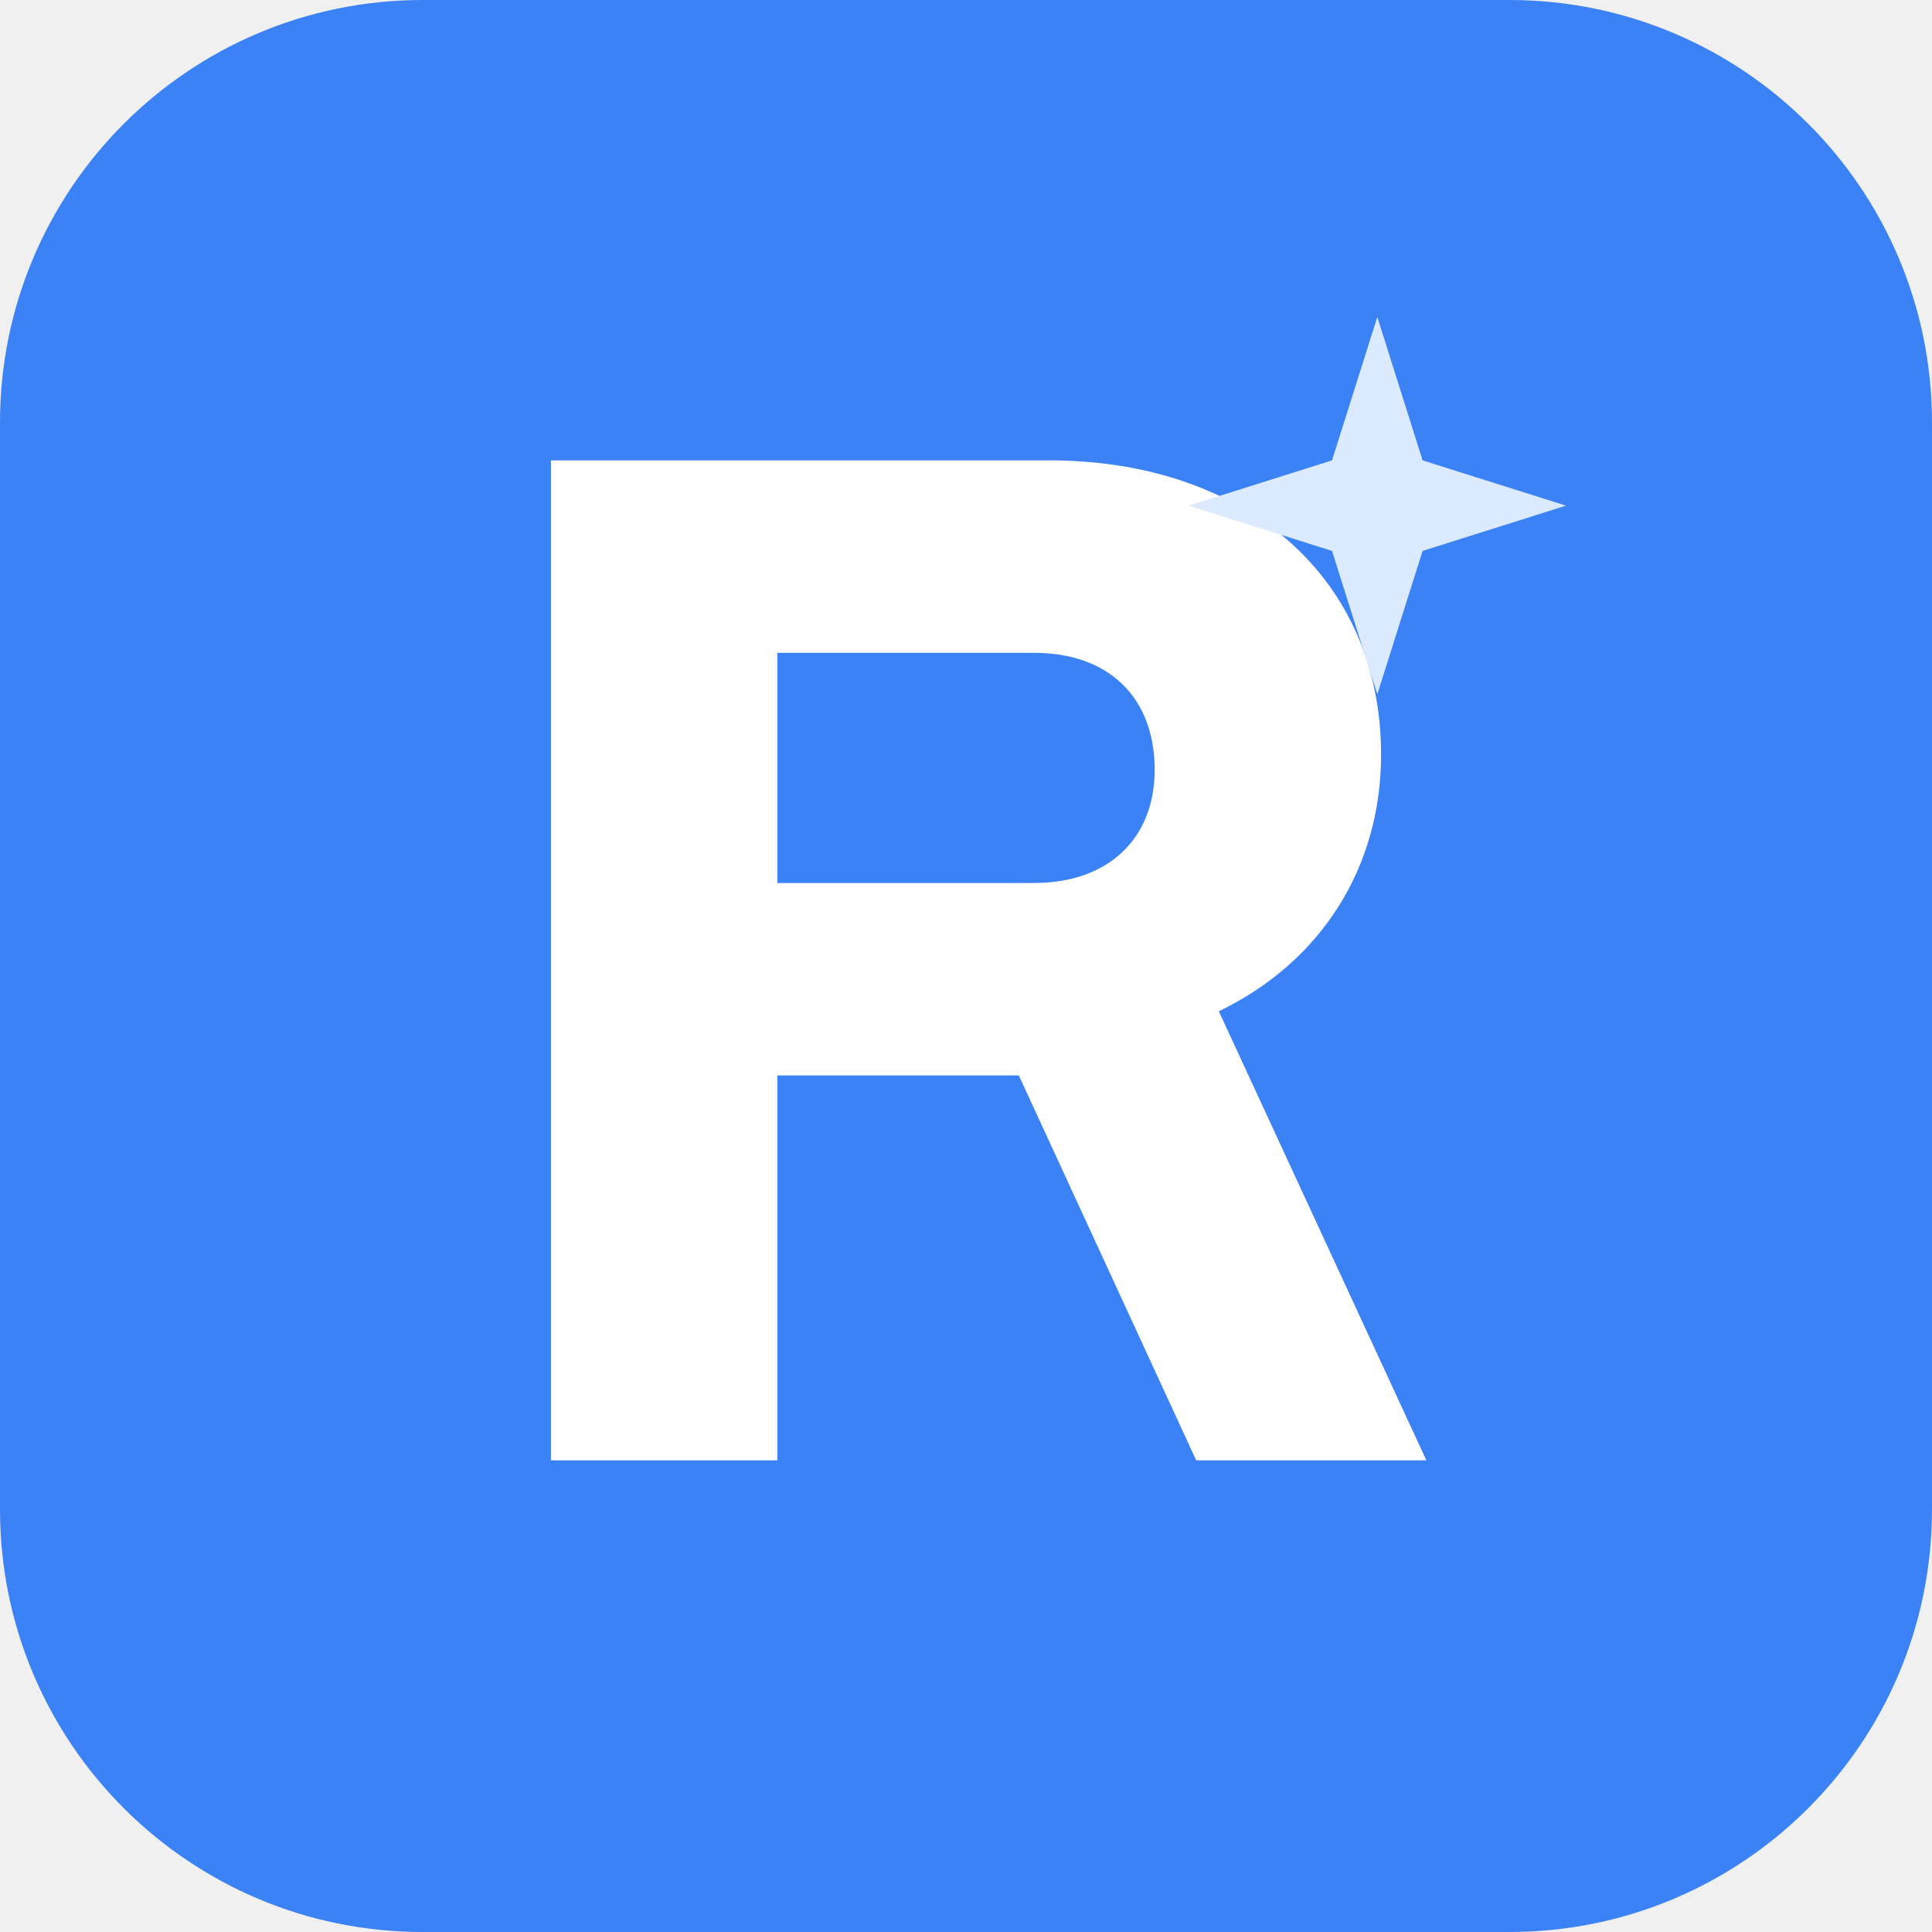
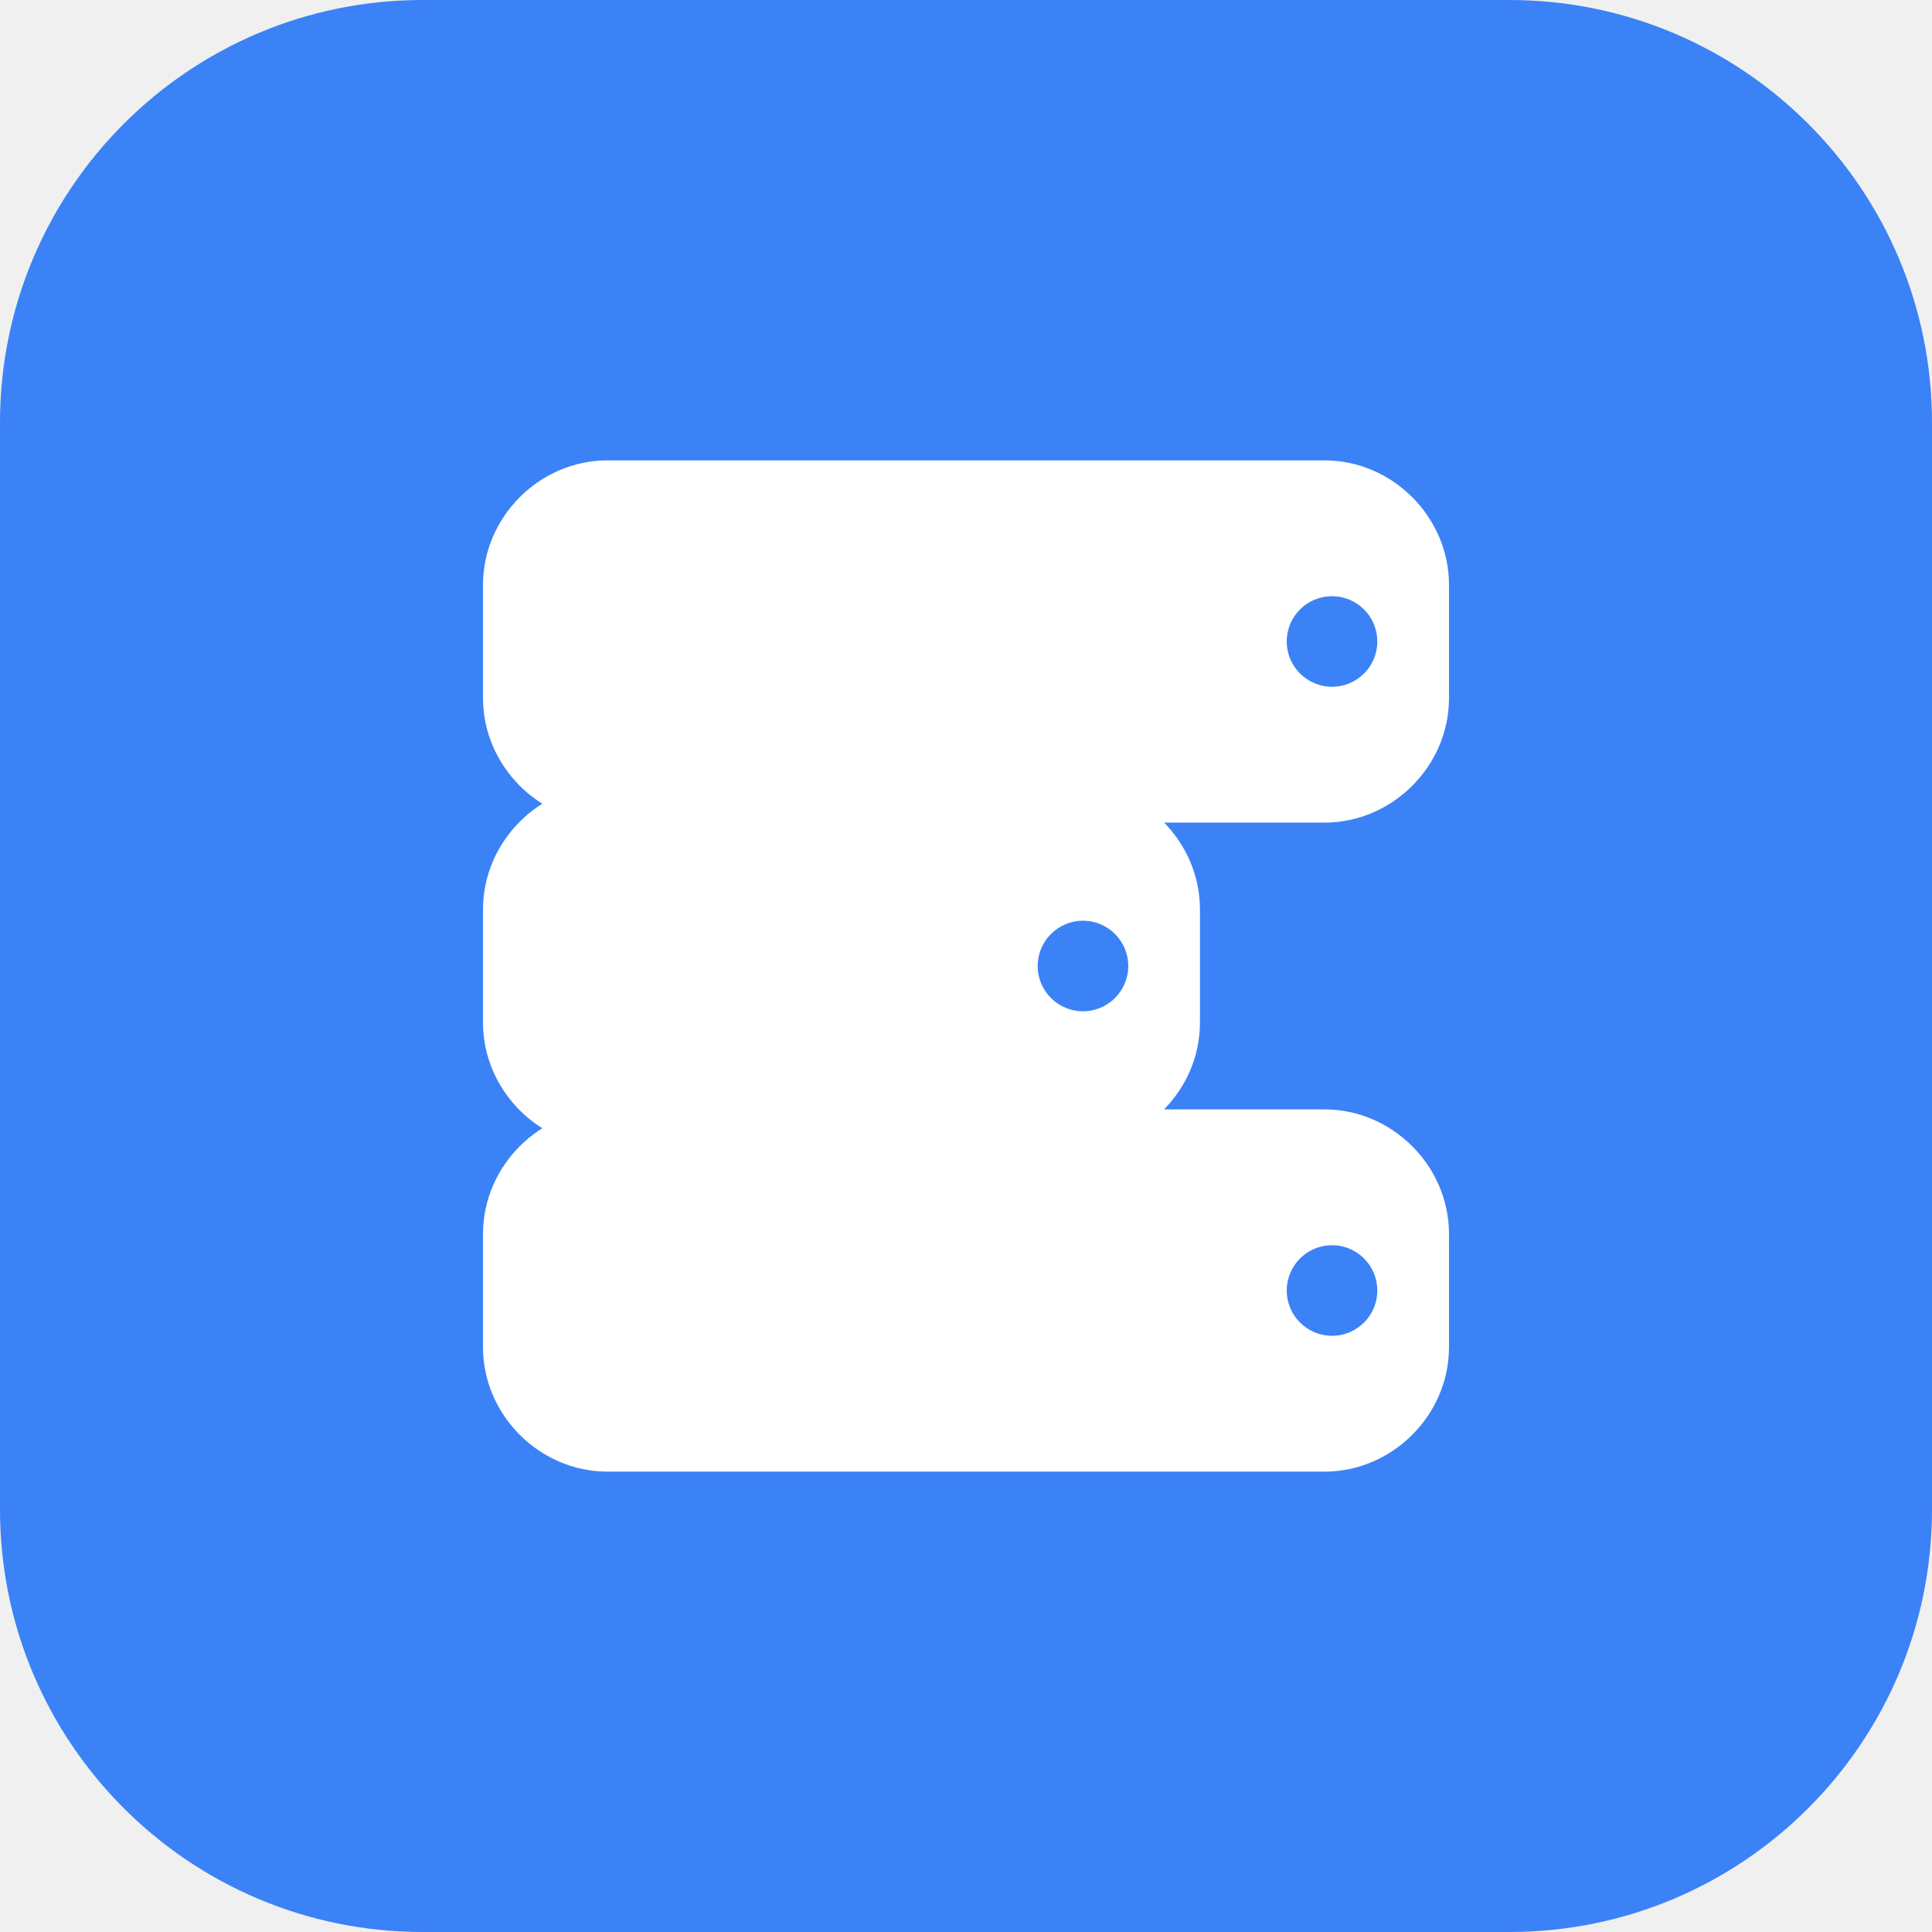
<svg xmlns="http://www.w3.org/2000/svg" viewBox="0 0 512 512" role="img" aria-labelledby="title desc">
  <rect width="512" height="512" rx="112" fill="#3b82f6" />
-   <path d="M146 122h132c52 0 88 31 88 78 0 30-16 55-43 68l55 119h-61l-47-102h-64v102h-60V122Zm60 51v61h68c20 0 32-12 32-30 0-19-12-31-32-31h-68Z" fill="#fff" />
-   <path d="m365 84 12 38 38 12-38 12-12 38-12-38-38-12 38-12 12-38Z" fill="#dbeafe" />
+   <path fill="#fff" d="M128 155c0-18 15-33 33-33h190c18 0 33 15 33 33v30c0 18-15 33-33 33H161c-18 0-33-15-33-33v-30Zm0 86c0-18 15-33 33-33h124c18 0 33 15 33 33v30c0 18-15 33-33 33H161c-18 0-33-15-33-33v-30Zm0 86c0-18 15-33 33-33h190c18 0 33 15 33 33v30c0 18-15 33-33 33H161c-18 0-33-15-33-33v-30Z" />
+   <circle cx="353" cy="170" r="12" fill="#3b82f6" />
+   <circle cx="287" cy="256" r="12" fill="#3b82f6" />
+   <circle cx="353" cy="342" r="12" fill="#3b82f6" />
</svg>
